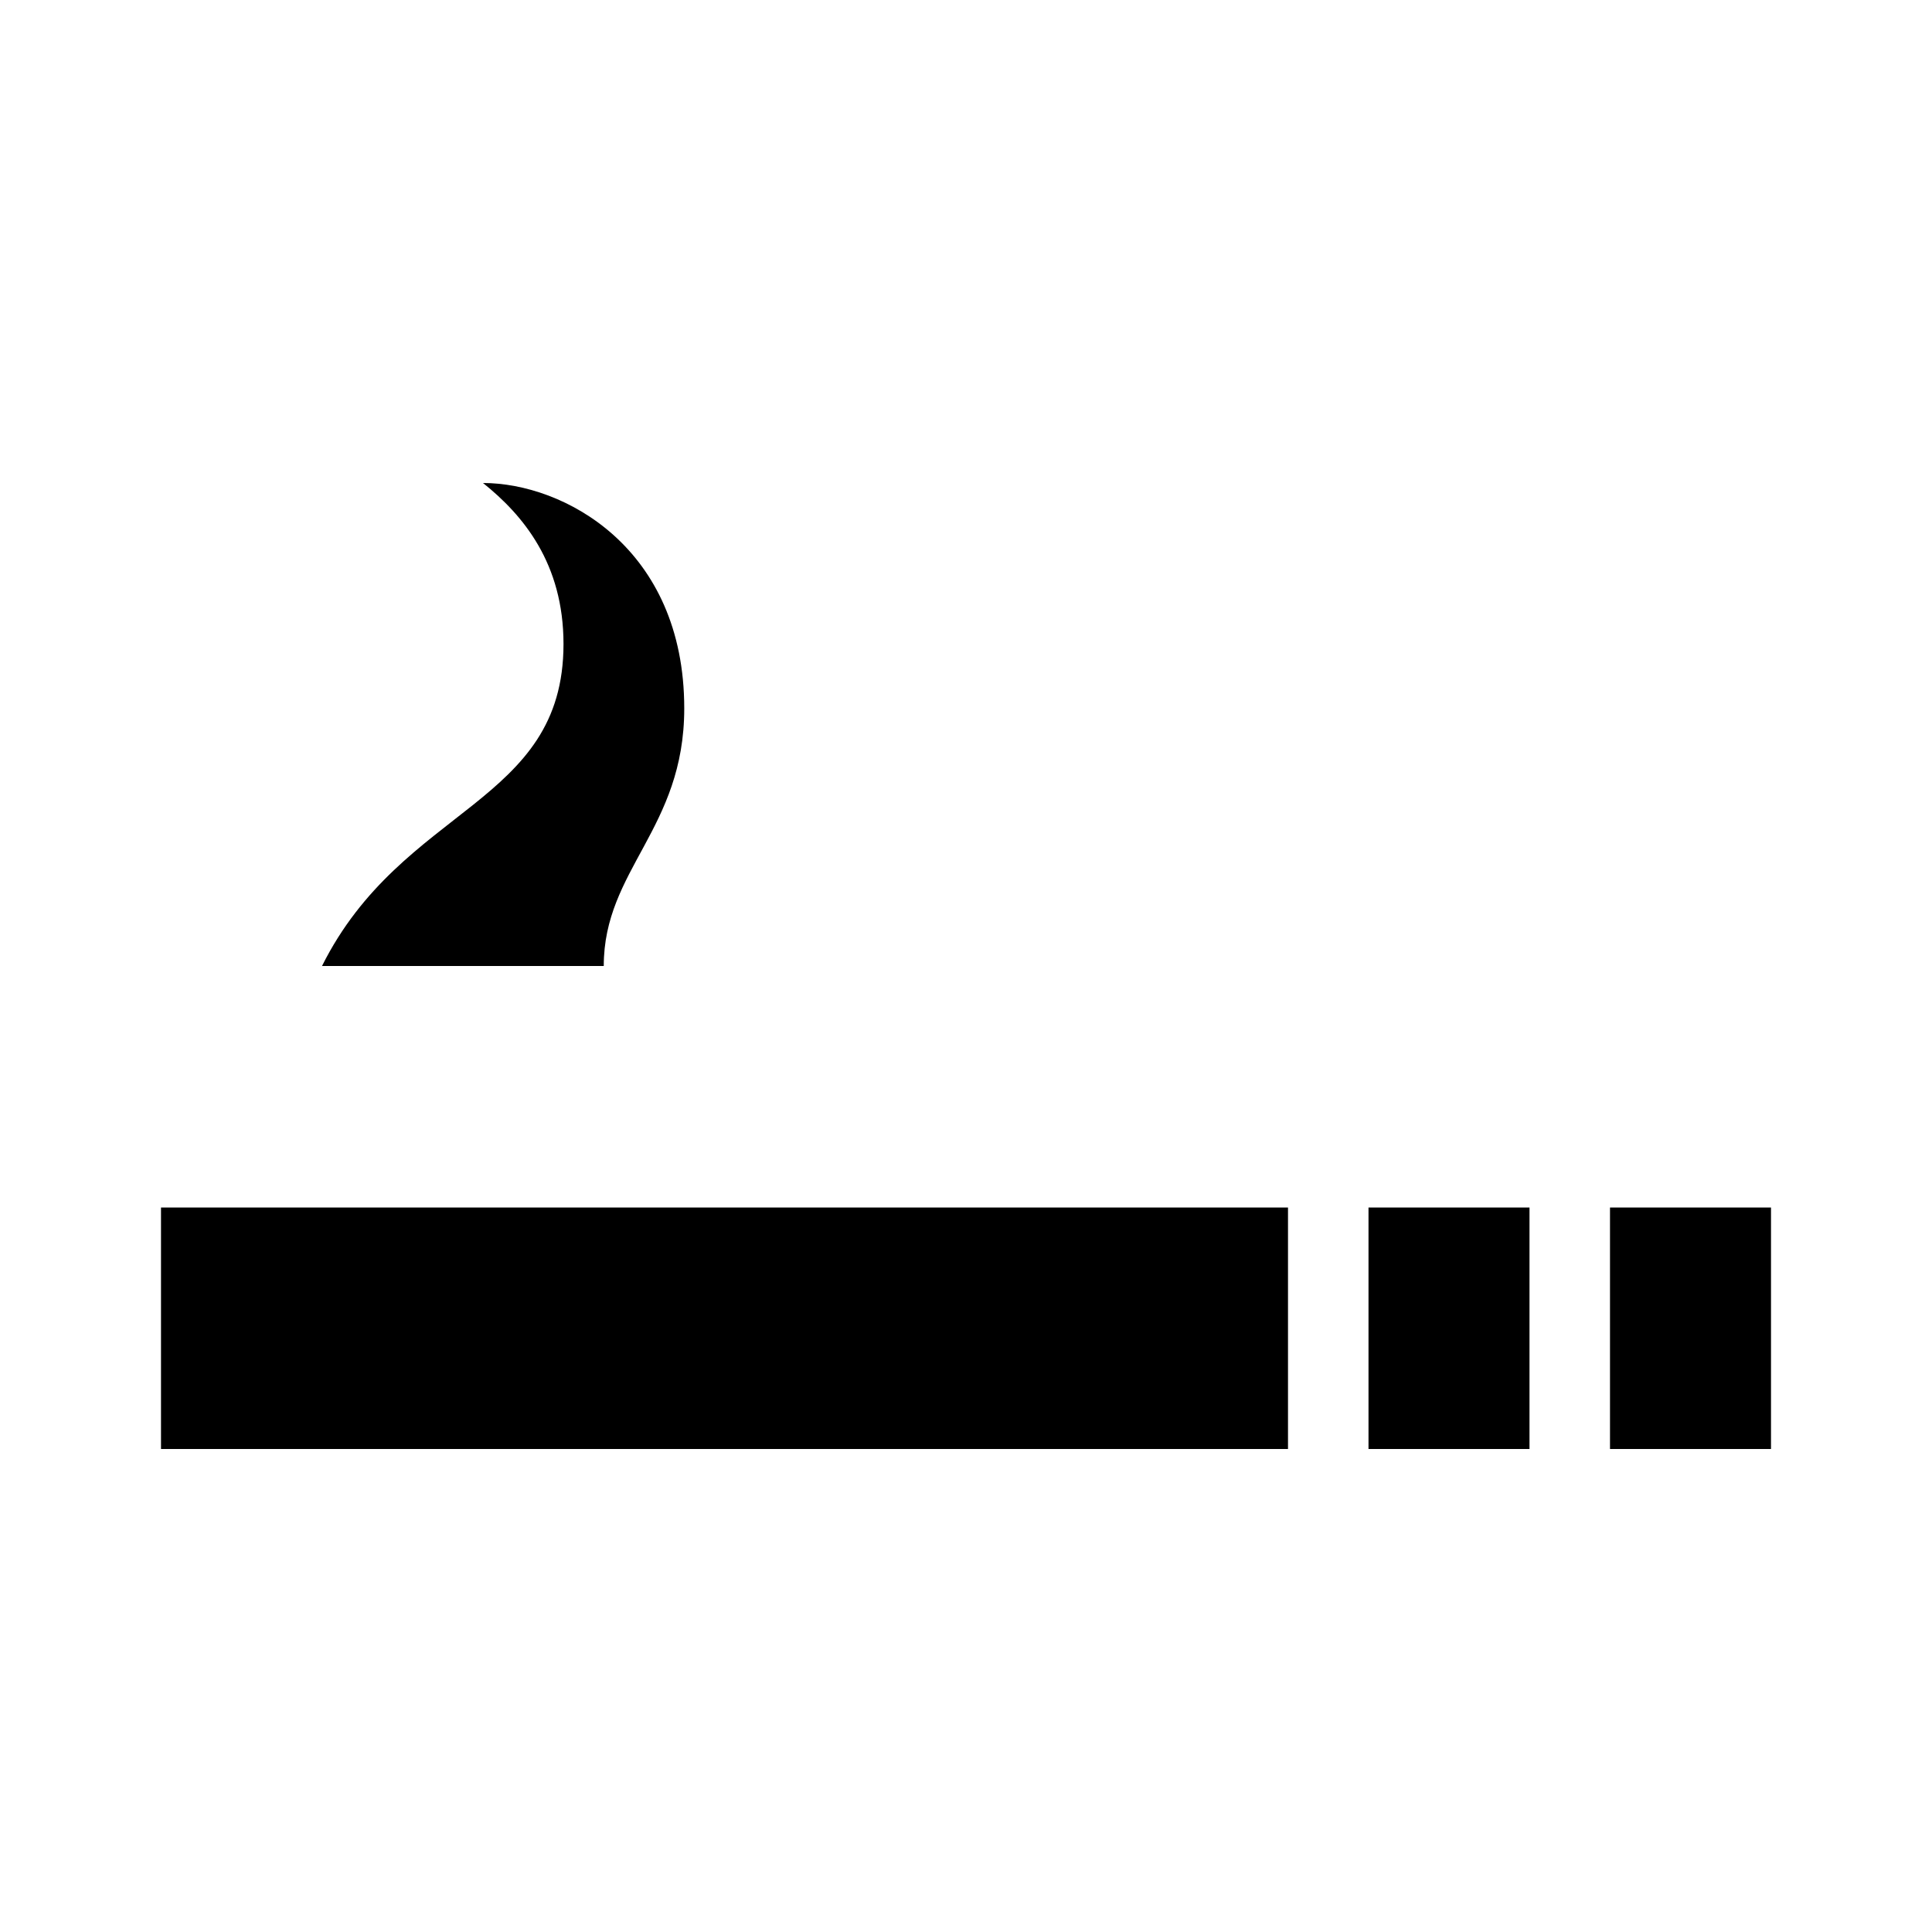
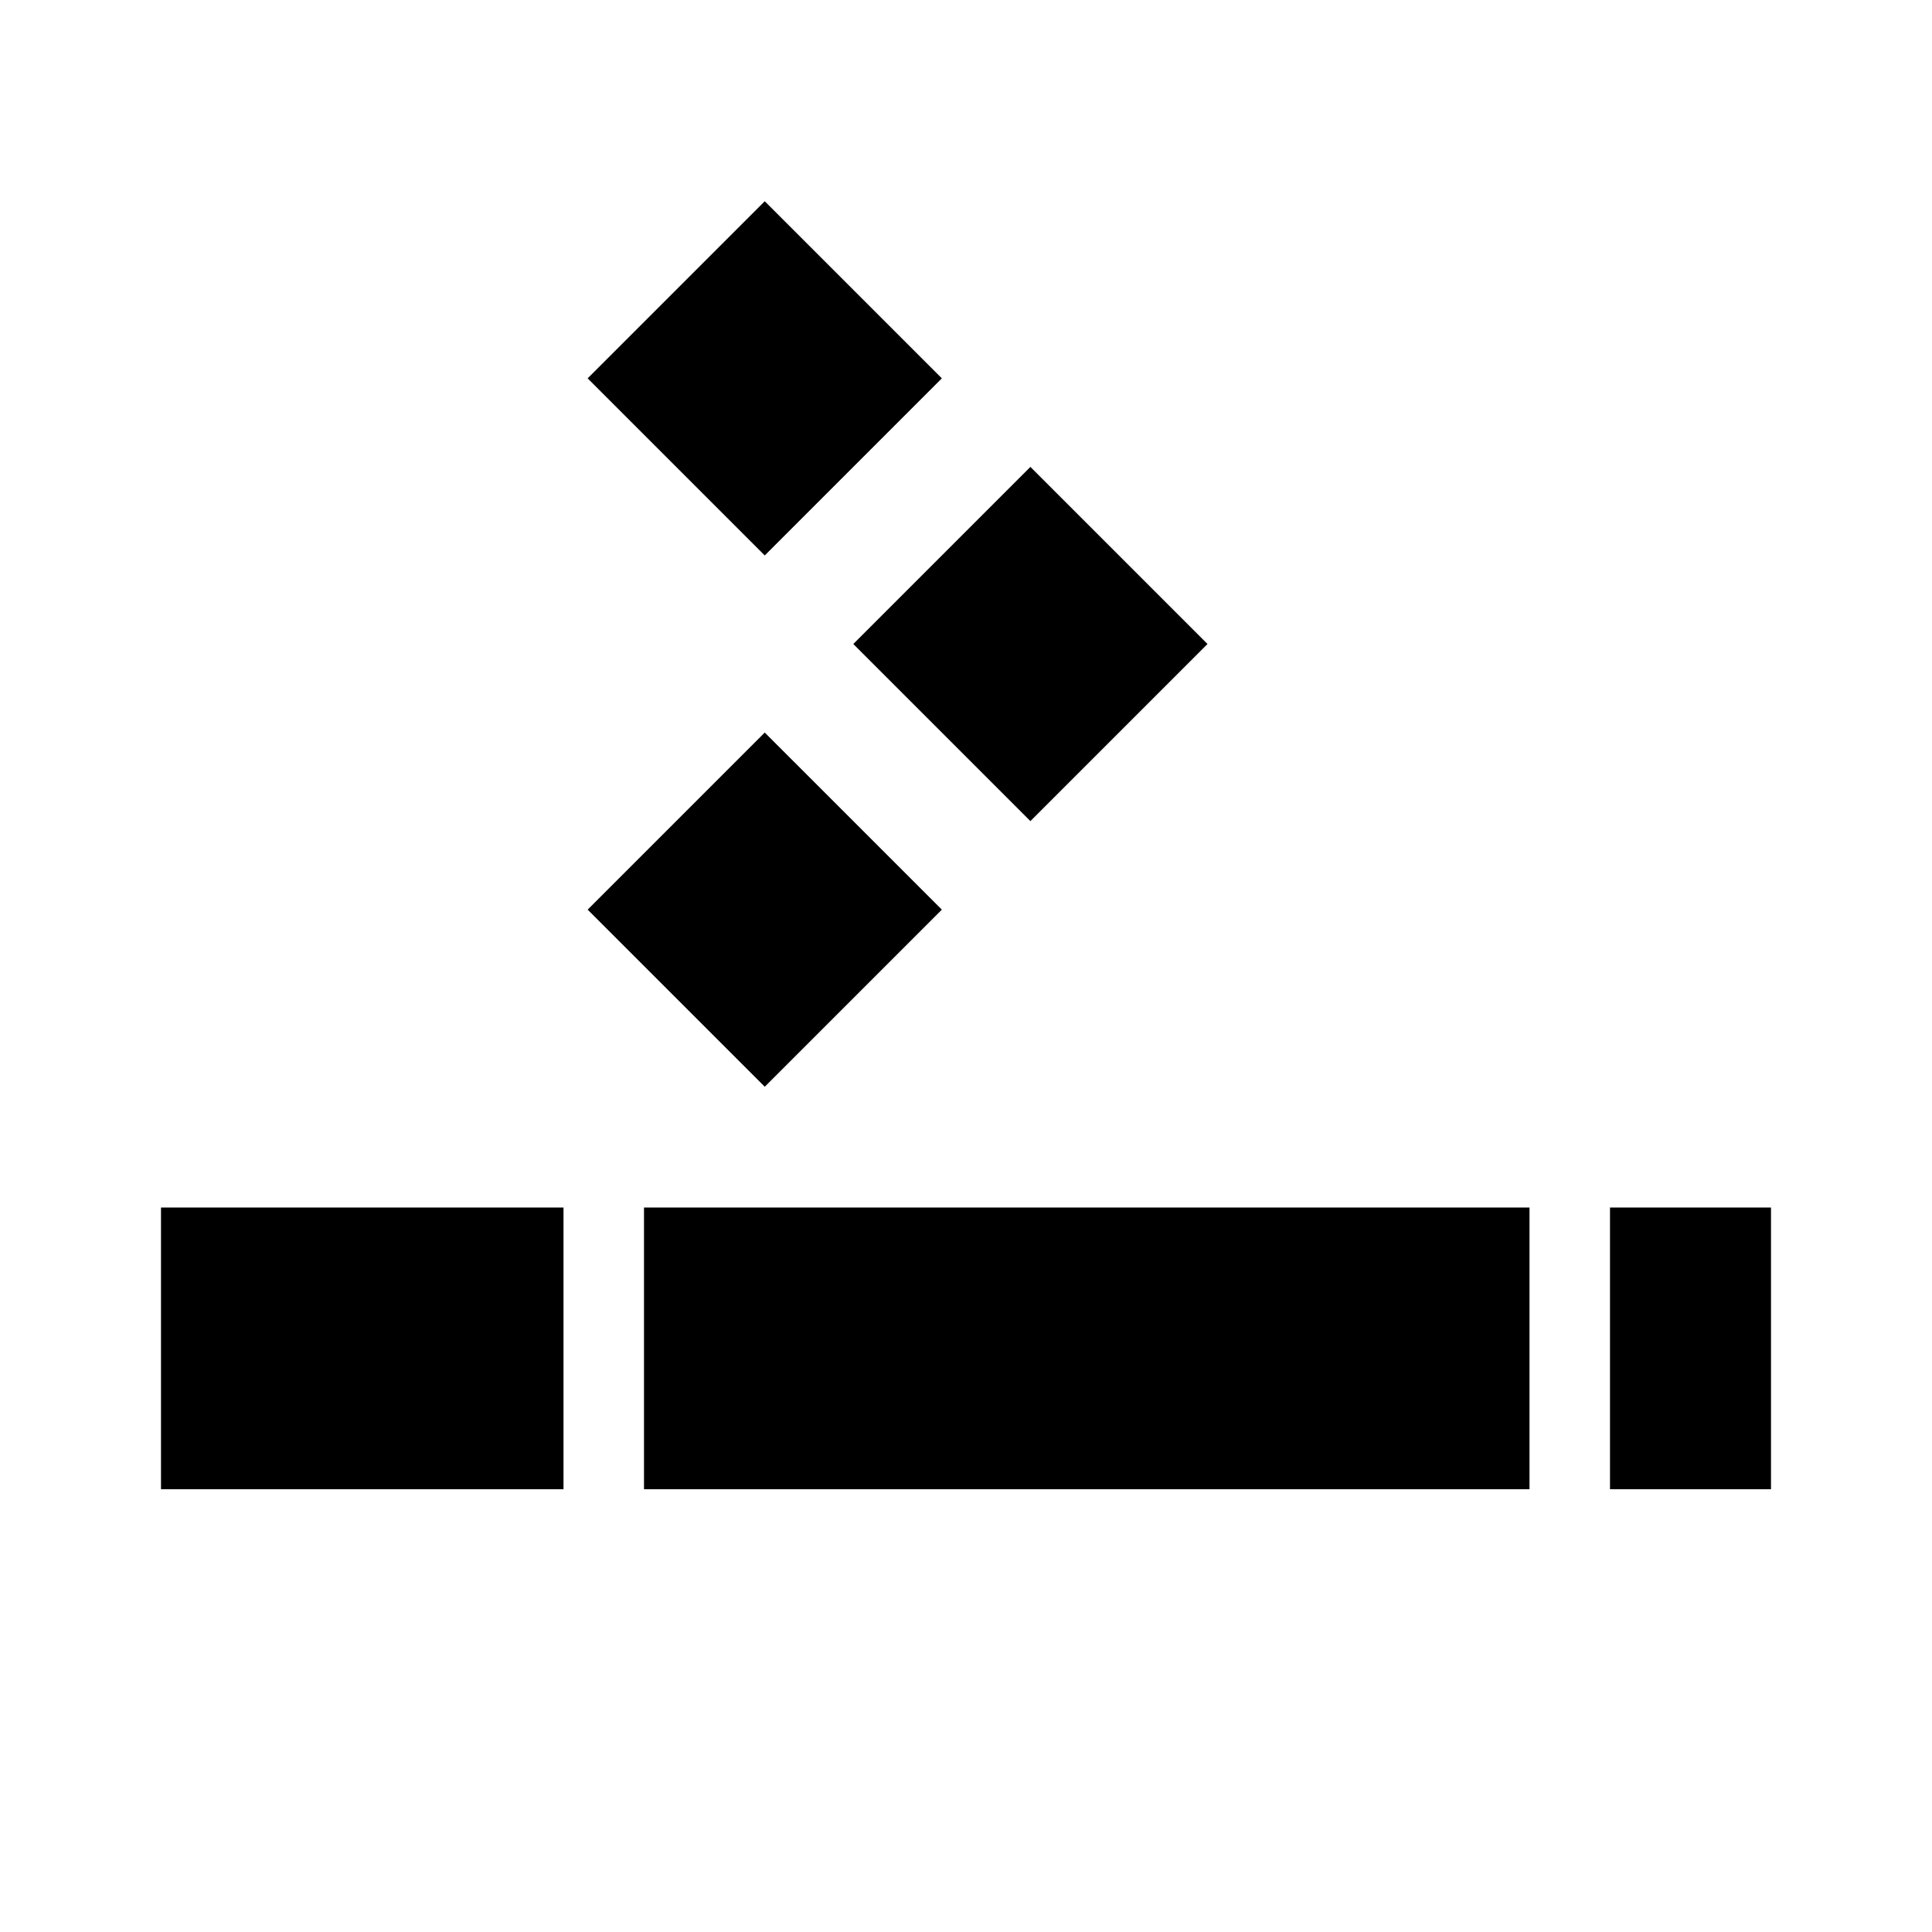
<svg xmlns="http://www.w3.org/2000/svg" viewBox="0 0 24 24" width="24" height="24">
-   <path fill="#000" d="M2 15h14v3H2zm15 0h2v3h-2zm3 0h2v3h-2zM4 12c1-2 3-2 3-4 0-1-.5-1.6-1-2 1 0 2.5.8 2.5 2.8 0 1.5-1 2-1 3.2z" />
+   <path fill="#000" d="M9.5 2.5l2.2 2.2-2.2 2.2-2.2-2.2zm3.3 3.3l2.2 2.2-2.2 2.2-2.2-2.2zM9.5 9.1l2.2 2.2-2.2 2.2-2.2-2.2zM2 15h5v3.5H2zm6 0h11v3.5H8zm12 0h2v3.5h-2z" />
</svg>
